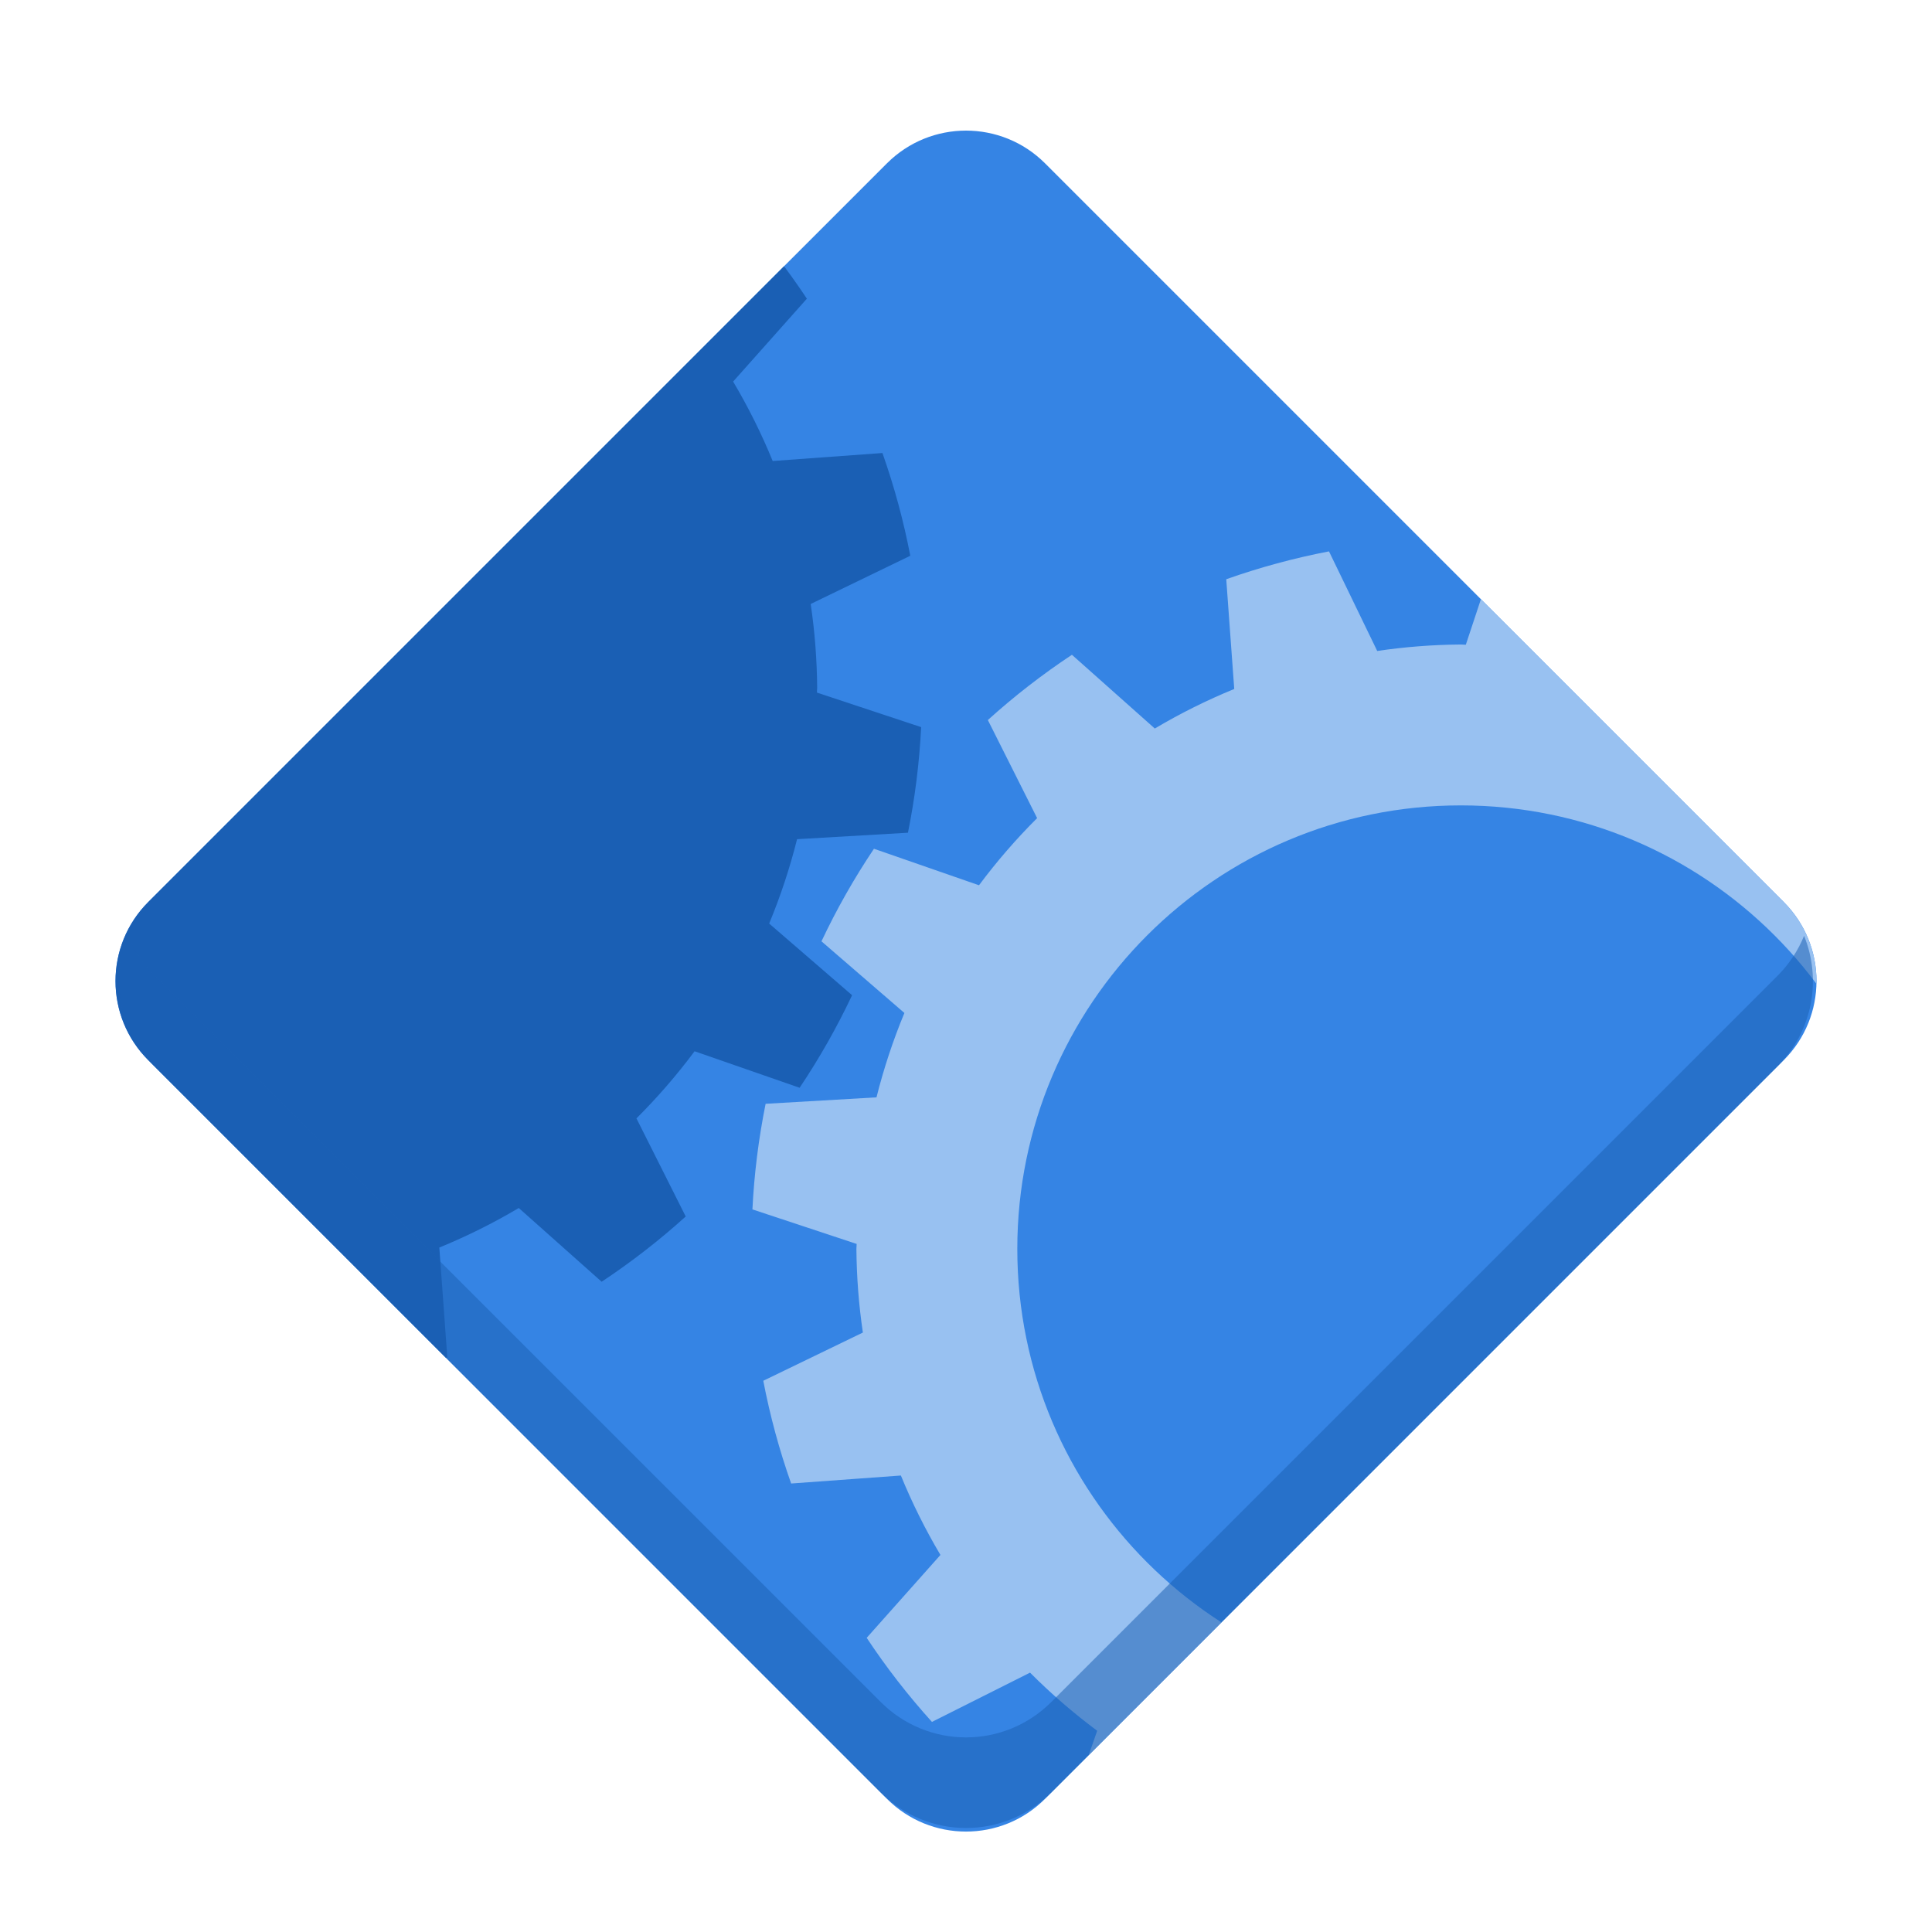
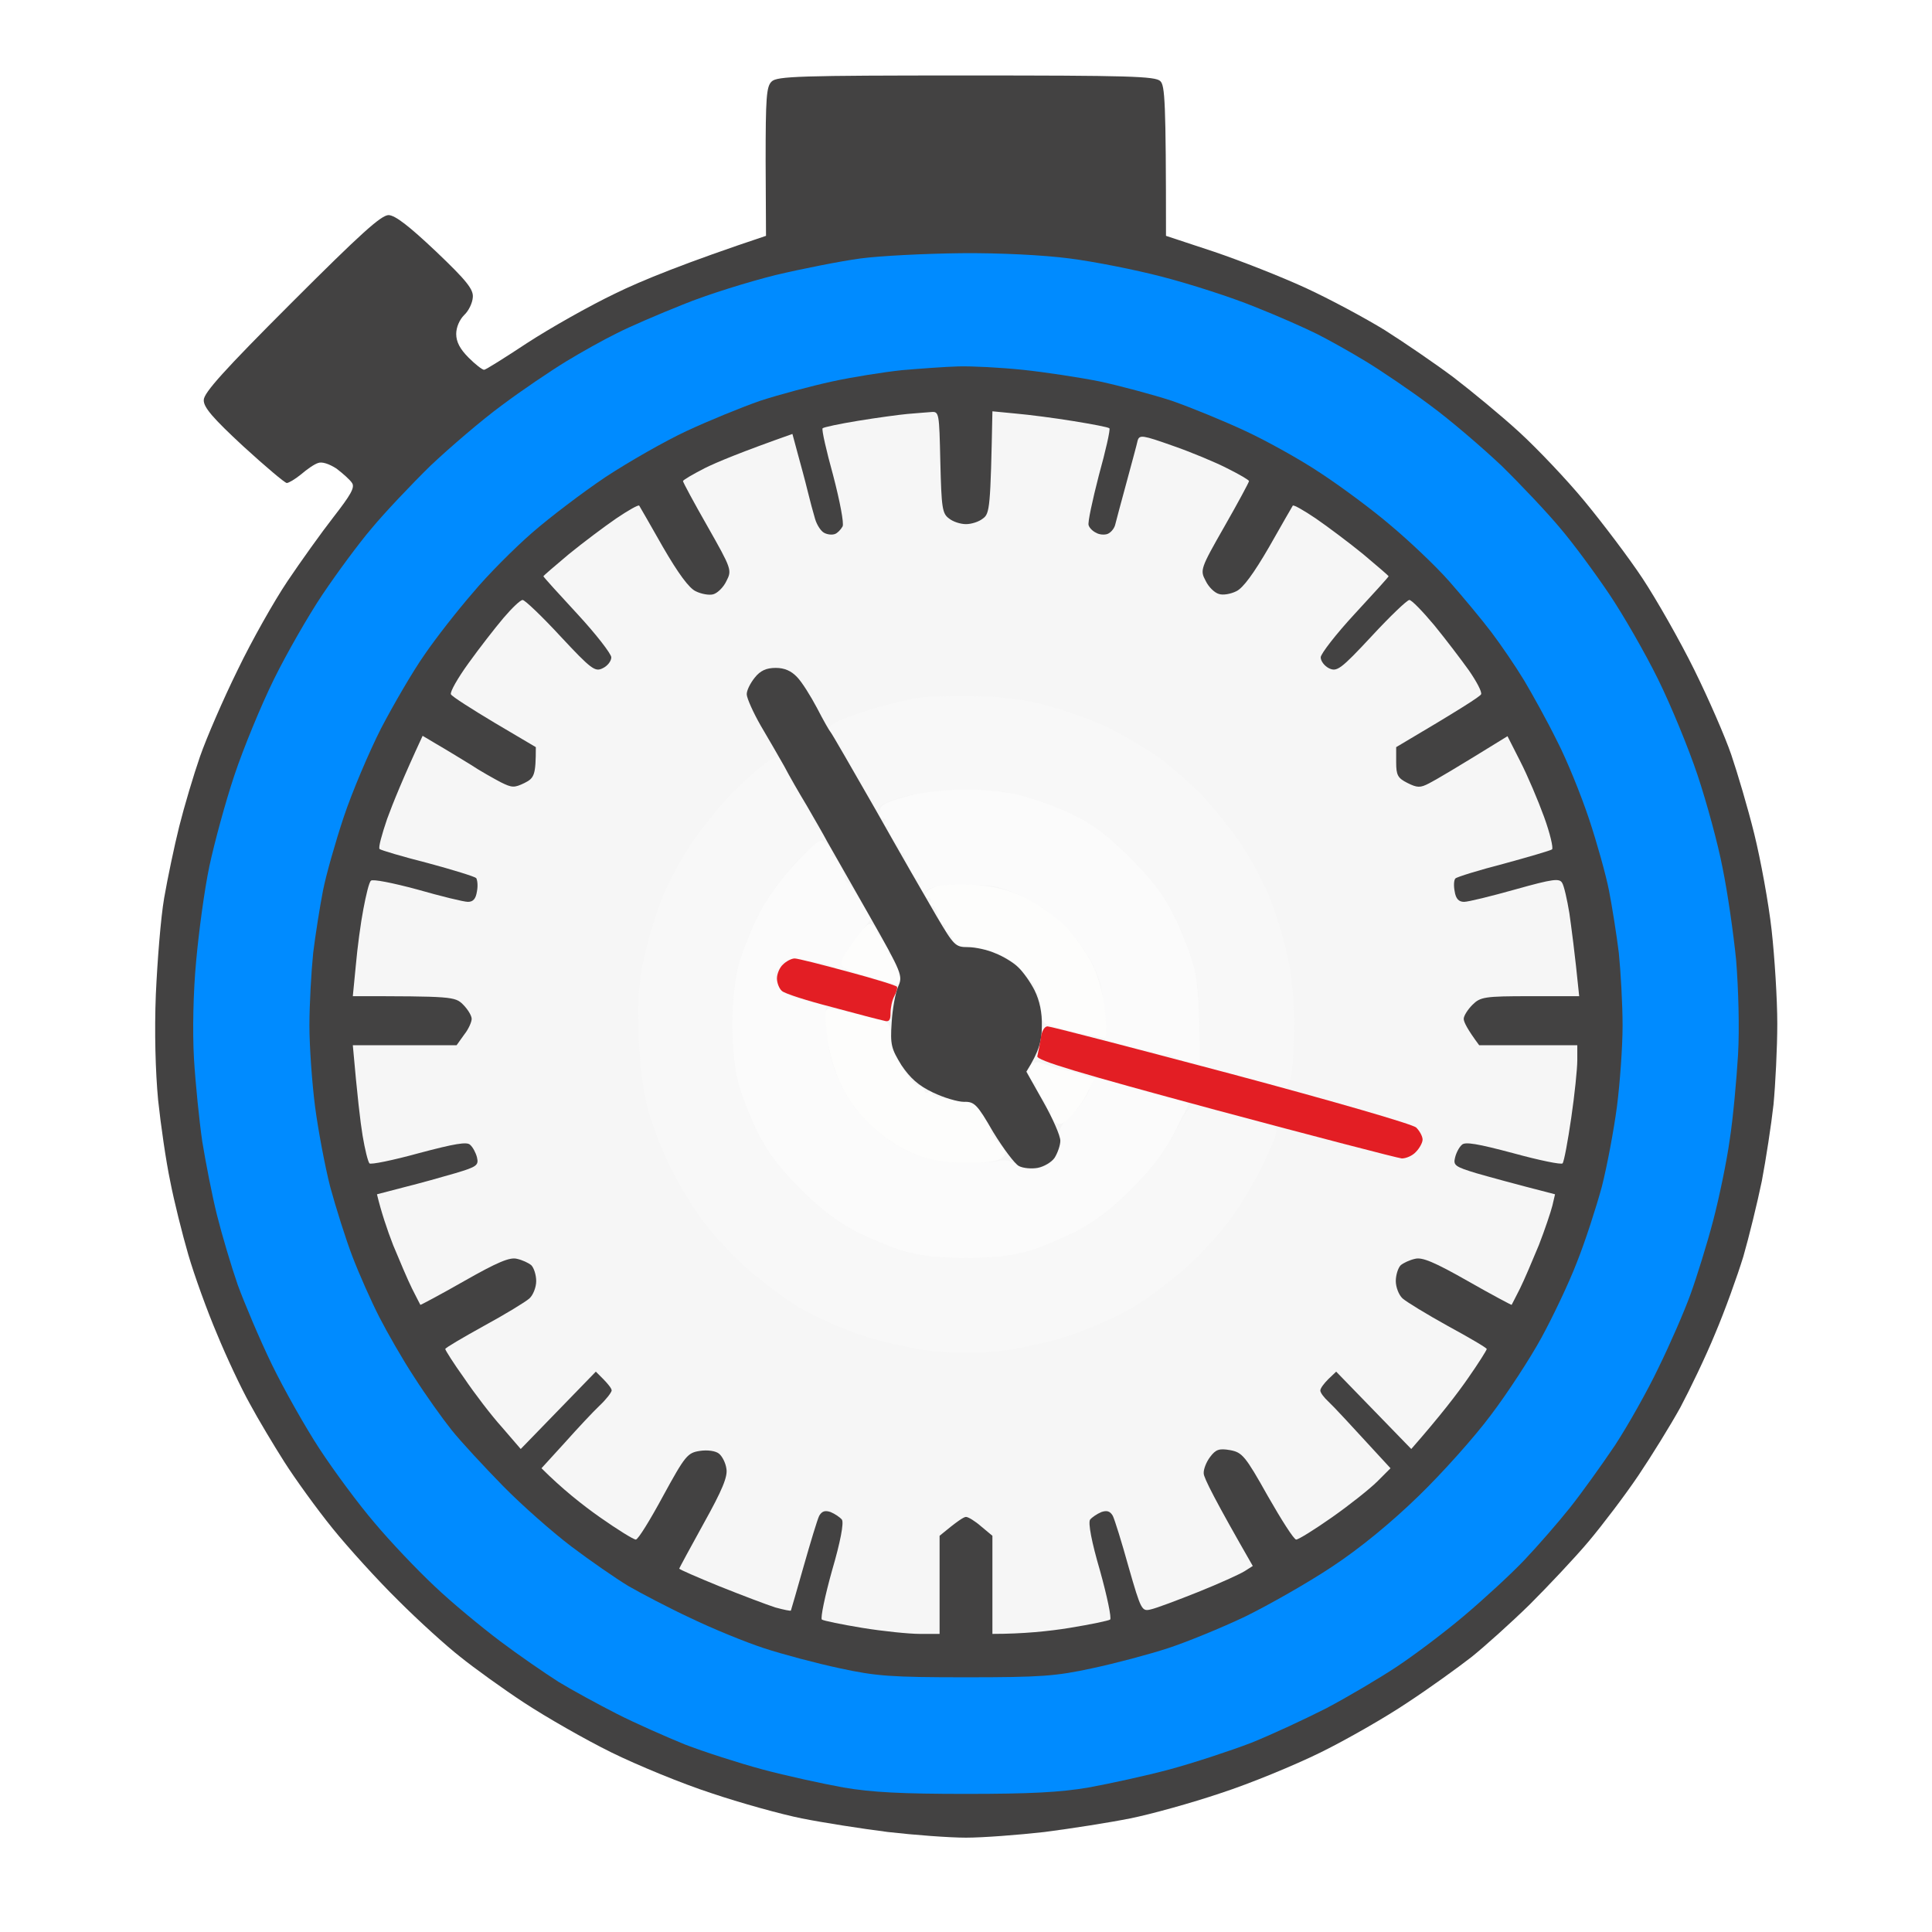
- <svg xmlns="http://www.w3.org/2000/svg" width="33.75mm" height="33.75mm" viewBox="0 0 33.75 33.75" version="1.1" id="svg974">
-   <defs id="defs968">
-     <clipPath clipPathUnits="userSpaceOnUse" id="clipPath18689">
-       <rect clip-path="none" transform="rotate(45)" ry="32" rx="32" y="123.999" x="486.037" height="362.943" width="362.943" id="rect18691" style="display:inline;opacity:1;vector-effect:none;fill:#4a86cf;fill-opacity:1;stroke:none;stroke-width:26.067;stroke-linecap:butt;stroke-linejoin:miter;stroke-miterlimit:4;stroke-dasharray:none;stroke-dashoffset:0;stroke-opacity:1;marker:none;marker-start:none;marker-mid:none;marker-end:none;paint-order:normal;enable-background:new" />
-     </clipPath>
-     <clipPath clipPathUnits="userSpaceOnUse" id="clipPath18689-3">
-       <rect clip-path="none" transform="rotate(45)" ry="32" rx="32" y="123.999" x="486.037" height="362.943" width="362.943" id="rect18691-6" style="display:inline;opacity:1;vector-effect:none;fill:#4a86cf;fill-opacity:1;stroke:none;stroke-width:26.067;stroke-linecap:butt;stroke-linejoin:miter;stroke-miterlimit:4;stroke-dasharray:none;stroke-dashoffset:0;stroke-opacity:1;marker:none;marker-start:none;marker-mid:none;marker-end:none;paint-order:normal;enable-background:new" />
-     </clipPath>
-   </defs>
-   <g id="layer1" transform="translate(-61.81982,-103.944)">
-     <g transform="matrix(0.2636723,0,0,0.2636723,61.81982,-529.397)" style="display:inline;stroke-width:0.25;enable-background:new" id="g1836">
-       <g transform="matrix(0.25,0,0,0.25,0,2295)" id="g18818" style="stroke-width:0.25">
-         <g style="stroke-width:0.27" transform="matrix(0.9260519,0,0,0.9260519,18.93073,50.87633)" id="g18590">
-           <g style="stroke-width:0.27" id="g18681" clip-path="url(#clipPath18689-3)">
-             <rect style="opacity:1;vector-effect:none;fill:#3584e4;fill-opacity:1;stroke:none;stroke-width:8.221;stroke-linecap:butt;stroke-linejoin:miter;stroke-miterlimit:4;stroke-dasharray:none;stroke-dashoffset:0;stroke-opacity:1;marker:none;marker-start:none;marker-mid:none;marker-end:none;paint-order:normal" id="rect18571" width="424" height="424" x="458.337" y="90.642" rx="10.092" ry="10.092" transform="matrix(0.6052817,0.6052817,-0.6052817,0.6052817,33.44063,99.07363)" clip-path="none" />
-             <circle style="opacity:1;vector-effect:none;fill:#f66151;fill-opacity:1;stroke:none;stroke-width:7.037;stroke-linecap:butt;stroke-linejoin:miter;stroke-miterlimit:4;stroke-dasharray:none;stroke-dashoffset:0;stroke-opacity:1;marker:none;marker-start:none;marker-mid:none;marker-end:none;paint-order:normal" id="path18706" cx="0" cy="0" r="0" transform="translate(0,-212)" />
-             <circle style="opacity:1;vector-effect:none;fill:#f66151;fill-opacity:1;stroke:none;stroke-width:7.037;stroke-linecap:butt;stroke-linejoin:miter;stroke-miterlimit:4;stroke-dasharray:none;stroke-dashoffset:0;stroke-opacity:1;marker:none;marker-start:none;marker-mid:none;marker-end:none;paint-order:normal" id="path18708" cx="0" cy="0" r="0" transform="translate(0,-212)" />
-             <path style="display:inline;opacity:1;vector-effect:none;fill:#98c1f1;fill-opacity:1;stroke:none;stroke-width:7.037;stroke-linecap:butt;stroke-linejoin:miter;stroke-miterlimit:4;stroke-dasharray:none;stroke-dashoffset:0;stroke-opacity:1;marker:none;marker-start:none;marker-mid:none;marker-end:none;paint-order:normal;enable-background:new" d="m 408.92,561.918 -9.886,29.829 a 172.971,172.971 0 0 0 -1.427,-0.071 172.971,172.971 0 0 0 -23.929,1.852 l -13.801,-28.501 a 203.293,203.293 0 0 0 -29.401,7.972 l 2.286,31.405 a 172.971,172.971 0 0 0 -22.732,11.319 l -23.718,-21.103 a 203.293,203.293 0 0 0 -24.059,18.674 l 14.099,28.073 a 172.971,172.971 0 0 0 -16.636,19.211 l -30.058,-10.448 a 203.293,203.293 0 0 0 -15.017,26.488 l 23.73,20.507 a 172.971,172.971 0 0 0 -7.985,24.143 l -31.73,1.849 a 203.293,203.293 0 0 0 -3.778,30.217 l 29.829,9.886 a 172.971,172.971 0 0 0 -0.071,1.427 172.971,172.971 0 0 0 1.852,23.929 l -28.501,13.801 a 203.293,203.293 0 0 0 7.972,29.401 l 31.405,-2.286 a 172.971,172.971 0 0 0 11.319,22.732 l -21.103,23.718 a 203.293,203.293 0 0 0 18.674,24.059 l 28.073,-14.099 a 172.971,172.971 0 0 0 19.211,16.636 l -10.448,30.058 a 203.293,203.293 0 0 0 26.488,15.017 l 20.507,-23.73 a 172.971,172.971 0 0 0 24.143,7.985 l 1.849,31.73 a 203.293,203.293 0 0 0 30.217,3.778 l 9.886,-29.829 a 172.971,172.971 0 0 0 1.427,0.071 172.971,172.971 0 0 0 23.929,-1.852 l 13.801,28.501 a 203.293,203.293 0 0 0 29.401,-7.972 l -2.286,-31.405 a 172.971,172.971 0 0 0 22.732,-11.319 l 23.718,21.103 A 203.293,203.293 0 0 0 532.96,916 l -14.099,-28.073 a 172.971,172.971 0 0 0 16.636,-19.211 l 30.058,10.448 a 203.293,203.293 0 0 0 15.017,-26.488 l -23.73,-20.507 a 172.971,172.971 0 0 0 7.985,-24.143 l 31.73,-1.849 a 203.293,203.293 0 0 0 3.778,-30.217 l -29.829,-9.886 a 172.971,172.971 0 0 0 0.071,-1.427 172.971,172.971 0 0 0 -1.852,-23.929 l 28.501,-13.801 a 203.293,203.293 0 0 0 -7.972,-29.401 l -31.405,2.286 a 172.971,172.971 0 0 0 -11.319,-22.732 l 21.103,-23.718 a 203.293,203.293 0 0 0 -18.674,-24.059 l -28.073,14.099 a 172.971,172.971 0 0 0 -19.211,-16.636 l 10.448,-30.058 A 203.293,203.293 0 0 0 485.636,581.681 l -20.507,23.73 a 172.971,172.971 0 0 0 -24.143,-7.985 l -1.849,-31.73 a 203.293,203.293 0 0 0 -30.217,-3.778 z M 397.607,637.722 A 126.926,126.926 0 0 1 524.532,764.647 126.926,126.926 0 0 1 397.607,891.572 126.926,126.926 0 0 1 270.682,764.647 126.926,126.926 0 0 1 397.607,637.722 Z" id="path18717-4" />
-             <path id="path18758" d="m 51.748,401.284 -9.886,29.829 c -0.476,-0.026 -0.951,-0.05 -1.427,-0.071 -8.01,0.062 -16.005,0.681 -23.929,1.852 L 2.706,404.392 c -9.986,1.918 -19.814,4.583 -29.401,7.972 l 2.286,31.405 c -7.844,3.211 -15.442,6.994 -22.732,11.319 l -23.718,-21.103 c -8.475,5.614 -16.518,11.857 -24.059,18.674 l 14.099,28.073 c -6.009,5.987 -11.569,12.408 -16.636,19.211 l -30.058,-10.448 c -5.661,8.442 -10.68,17.296 -15.017,26.488 l 23.73,20.507 c -3.25,7.841 -5.919,15.91 -7.985,24.143 l -31.73,1.849 c -2.013,9.964 -3.276,20.064 -3.778,30.217 l 29.829,9.886 c -0.026,0.476 -0.05,0.951 -0.071,1.427 0.062,8.01 0.681,16.005 1.852,23.929 l -28.501,13.801 c 1.918,9.986 4.583,19.814 7.972,29.401 l 31.405,-2.286 c 3.211,7.844 6.994,15.442 11.319,22.732 l -21.103,23.718 c 5.614,8.475 11.857,16.518 18.674,24.059 l 28.073,-14.099 c 5.987,6.009 12.408,11.569 19.211,16.636 l -10.448,30.058 c 8.442,5.661 17.296,10.68 26.488,15.017 l 20.507,-23.73 c 7.841,3.25 15.91,5.919 24.143,7.985 l 1.849,31.73 c 9.964,2.013 20.064,3.276 30.217,3.778 l 9.886,-29.829 c 0.476,0.026 0.951,0.05 1.427,0.071 8.01,-0.062 16.005,-0.681 23.929,-1.852 l 13.801,28.501 c 9.986,-1.918 19.814,-4.583 29.401,-7.972 l -2.286,-31.405 c 7.844,-3.211 15.442,-6.994 22.732,-11.319 l 23.718,21.103 c 8.475,-5.614 16.518,-11.857 24.059,-18.674 l -14.099,-28.073 c 6.009,-5.987 11.569,-12.408 16.636,-19.211 l 30.058,10.448 c 5.661,-8.442 10.68,-17.296 15.017,-26.488 l -23.73,-20.507 c 3.25,-7.841 5.919,-15.91 7.985,-24.143 l 31.73,-1.849 c 2.013,-9.964 3.276,-20.064 3.778,-30.217 l -29.829,-9.886 c 0.026,-0.476 0.05,-0.951 0.071,-1.427 -0.062,-8.01 -0.681,-16.005 -1.852,-23.929 l 28.501,-13.801 c -1.918,-9.986 -4.583,-19.814 -7.972,-29.401 l -31.405,2.286 c -3.211,-7.844 -6.994,-15.442 -11.319,-22.732 l 21.103,-23.718 c -5.614,-8.475 -11.857,-16.518 -18.674,-24.059 l -28.073,14.099 c -5.987,-6.009 -12.408,-11.569 -19.211,-16.636 l 10.448,-30.058 c -8.442,-5.661 -17.296,-10.68 -26.488,-15.017 l -20.507,23.73 c -7.841,-3.25 -15.91,-5.919 -24.143,-7.985 l -1.849,-31.73 c -9.964,-2.013 -20.064,-3.276 -30.217,-3.778 z" style="display:inline;opacity:1;vector-effect:none;fill:#1a5fb4;fill-opacity:1;stroke:none;stroke-width:7.037;stroke-linecap:butt;stroke-linejoin:miter;stroke-miterlimit:4;stroke-dasharray:none;stroke-dashoffset:0;stroke-opacity:1;marker:none;marker-start:none;marker-mid:none;marker-end:none;paint-order:normal;enable-background:new" />
-           </g>
-         </g>
-         <path style="display:inline;opacity:0.534;vector-effect:none;fill:#1a5fb4;fill-opacity:1;stroke:none;stroke-width:1.629;stroke-linecap:butt;stroke-linejoin:miter;stroke-miterlimit:4;stroke-dasharray:none;stroke-dashoffset:0;stroke-opacity:1;marker:none;marker-start:none;marker-mid:none;marker-end:none;paint-order:normal;enable-background:new" clip-path="none" d="m 8.477,2676 c -1.171,2.887 -0.583,6.308 1.766,8.656 l 48.102,48.102 c 3.134,3.134 8.179,3.134 11.312,0 l 48.102,-48.102 c 2.348,-2.348 2.937,-5.77 1.766,-8.656 -0.392,0.966 -0.98,1.871 -1.766,2.656 l -48.102,48.102 c -3.134,3.134 -8.179,3.134 -11.312,0 L 10.242,2678.656 C 9.457,2677.871 8.868,2676.965 8.477,2676 Z" transform="matrix(4,0,0,4,0,-10028)" id="rect18571-6" />
-       </g>
-       <rect y="2402" x="-1.5000001e-06" height="128" width="128" id="rect9125-7-2" style="display:inline;opacity:1;vector-effect:none;fill:none;fill-opacity:1;stroke:none;stroke-width:1.25;stroke-linecap:butt;stroke-linejoin:miter;stroke-miterlimit:4;stroke-dasharray:none;stroke-dashoffset:0;stroke-opacity:1;marker:none;marker-start:none;marker-mid:none;marker-end:none;paint-order:normal;enable-background:new" />
-     </g>
+ <svg xmlns="http://www.w3.org/2000/svg" version="1.2" viewBox="0 0 512 512" width="512" height="512">
+   <style>
+ 		.s0 { fill: #434242 } 
+ 		.s1 { fill: #008bff } 
+ 		.s2 { fill: #f6f6f6 } 
+ 		.s3 { fill: #fbfbfb } 
+ 		.s4 { fill: #f8f8f8 } 
+ 		.s5 { fill: #fdfdfc } 
+ 		.s6 { fill: #e31e24 } 
+ 	</style>
+   <g id="Background">
+     <path id="Path 0" class="s0" d="m204.5 21.6c-1.4 1.3-1.6 4.2-1.6 21.2l0.1 19.7c-21.3 7.1-33.1 11.9-40 15.3-6.9 3.3-17.3 9.2-23.3 13.1-5.9 3.9-11 7.1-11.4 7.1-0.5 0-2.3-1.4-4.1-3.2-2.3-2.3-3.3-4.2-3.3-6.3 0-1.8 0.9-3.8 2.1-5 1.2-1.1 2.2-3.2 2.3-4.7 0.2-2.1-1.6-4.4-9.8-12.2-7.1-6.7-10.7-9.5-12.5-9.6-2 0-7.5 5-25.8 23.3-17.7 17.7-23.2 23.8-23.2 25.7-0.1 1.9 2.4 4.8 10.5 12.3 5.8 5.3 11 9.7 11.5 9.7 0.5 0 2.2-1 3.8-2.3 1.5-1.3 3.5-2.7 4.5-3 1-0.4 2.9 0.2 4.9 1.5 1.7 1.3 3.6 3 4.1 3.8 0.8 1.2-0.4 3.2-4.9 9-3.2 4.1-8.7 11.8-12.2 17-3.5 5.2-9.5 15.8-13.2 23.5-3.8 7.7-8.3 18.1-10 23-1.7 4.9-4.2 13.3-5.5 18.5-1.3 5.2-3.1 13.8-4 19-0.9 5.2-1.8 16.7-2.2 25.5-0.4 10-0.1 20.5 0.6 28 0.7 6.6 2.1 16.3 3.2 21.5 1 5.2 3.2 14 4.8 19.5 1.6 5.5 5 14.9 7.6 21 2.5 6.1 6.4 14.4 8.7 18.5 2.2 4.1 6.4 11.1 9.2 15.5 2.8 4.4 8.5 12.3 12.7 17.5 4.2 5.2 12.1 13.9 17.5 19.2 5.4 5.4 12.8 12.1 16.4 14.9 3.6 2.9 11.2 8.4 17 12.2 5.8 3.8 16.1 9.7 23 13.1 6.9 3.4 18.8 8.3 26.5 10.8 7.7 2.6 18.5 5.6 24 6.7 5.5 1.1 15.7 2.7 22.8 3.6 7 0.8 16.3 1.5 20.7 1.5 4.4 0 13.7-0.7 20.8-1.5 7-0.9 17.2-2.5 22.7-3.6 5.5-1.1 16.3-4.1 24-6.7 7.7-2.5 19.6-7.4 26.5-10.8 6.9-3.4 17.2-9.3 23-13.2 5.8-3.8 13.4-9.3 17-12.1 3.6-2.9 10.5-9.1 15.4-13.9 4.8-4.8 11.9-12.3 15.6-16.7 3.7-4.4 9.7-12.3 13.2-17.5 3.5-5.2 8.5-13.3 11.1-18 2.5-4.7 6.7-13.4 9.2-19.5 2.6-6.1 5.9-15.3 7.5-20.5 1.5-5.2 3.7-14.2 4.9-20 1.1-5.8 2.5-14.9 3.1-20.3 0.5-5.3 1-15 1-21.4 0-6.5-0.7-17.6-1.5-24.8-0.8-7.2-2.9-18.6-4.6-25.5-1.7-6.9-4.5-16.3-6.1-21-1.6-4.7-6-14.8-9.8-22.5-3.8-7.7-10-18.6-13.7-24.2-3.7-5.6-10.7-14.8-15.4-20.5-4.7-5.7-12.5-13.9-17.3-18.3-4.8-4.4-12.7-10.9-17.4-14.5-4.8-3.6-13-9.2-18.2-12.5-5.2-3.2-14.7-8.3-21-11.2-6.3-2.9-17.2-7.2-24.3-9.6l-12.7-4.2c0-36-0.3-39.8-1.5-41-1.3-1.3-8.4-1.5-51.4-1.5-44.1 0-50.2 0.2-51.6 1.6z" />
+     <path id="Path 1" class="s1" d="m228 68.5c-5.2 0.7-15.3 2.7-22.5 4.4-7.2 1.8-18.2 5.2-24.5 7.8-6.3 2.5-14.2 5.9-17.5 7.6-3.3 1.6-9.4 5-13.5 7.5-4.1 2.5-11.8 7.7-17 11.6-5.2 3.8-13.7 11.1-18.9 16-5.1 5-12.2 12.5-15.6 16.6-3.5 4.1-9.3 12-13 17.5-3.7 5.5-9.5 15.6-12.9 22.5-3.4 6.9-8.1 18.3-10.5 25.5-2.4 7.2-5.3 17.9-6.6 24-1.3 6.1-2.8 17.3-3.5 25-0.8 8.4-1 18.8-0.6 26 0.4 6.6 1.4 16.5 2.2 22 0.9 5.5 2.6 14.3 3.9 19.5 1.3 5.2 3.8 13.6 5.5 18.5 1.8 4.9 5.8 14.4 9 21 3.2 6.6 8.9 16.7 12.7 22.5 3.8 5.8 10.3 14.6 14.5 19.5 4.1 4.9 11.3 12.5 15.9 16.8 4.6 4.4 12.5 10.9 17.4 14.6 4.9 3.7 11.9 8.5 15.5 10.8 3.6 2.2 10.6 6 15.5 8.5 4.9 2.5 13.1 6.1 18 8.1 4.9 1.9 14.2 4.9 20.5 6.6 6.3 1.7 16 3.8 21.5 4.8 7.5 1.3 15.7 1.7 32.5 1.7 16.8 0 25-0.4 32.5-1.7 5.5-1 15.2-3.1 21.5-4.8 6.3-1.7 16-4.9 21.5-7 5.5-2.2 14.5-6.4 20-9.2 5.5-2.9 13.8-7.8 18.5-10.9 4.7-3.1 12.8-9.2 18-13.6 5.2-4.4 12.4-11 16-14.8 3.6-3.8 9-10 12.1-13.9 3.1-3.9 8.4-11.3 11.9-16.5 3.4-5.2 8.6-14.4 11.5-20.5 3-6.1 6.8-14.8 8.5-19.5 1.7-4.7 4.4-13.4 6-19.5 1.6-6.1 3.6-15.7 4.4-21.5 0.9-5.8 1.8-15.9 2.2-22.5 0.4-7 0.1-17.4-0.5-25-0.7-7.1-2.3-18.2-3.6-24.5-1.2-6.3-4.2-17.3-6.6-24.5-2.4-7.2-7.1-18.6-10.5-25.5-3.4-6.9-9.2-17-12.9-22.5-3.7-5.5-9.5-13.4-13-17.5-3.4-4.1-10.5-11.6-15.6-16.6-5.2-4.9-13.7-12.2-18.9-16-5.2-3.9-12.9-9.1-17-11.6-4.1-2.5-10-5.8-13-7.3-3-1.5-10.4-4.8-16.5-7.2-6.1-2.5-17-6-24.3-7.9-7.2-1.9-18.4-4.1-24.7-4.9-6.8-0.9-18.6-1.5-28.8-1.4-9.4 0.1-21.5 0.7-26.7 1.4z" />
+     <path id="Path 2" class="s0" d="m239 98.1c-4.7 0.5-13 1.8-18.5 3-5.5 1.2-14.1 3.5-19 5.1-4.9 1.7-13.7 5.3-19.5 8-5.8 2.7-15.4 8.2-21.5 12.2-6.1 4.1-14.8 10.7-19.5 14.8-4.7 4.1-11.8 11.2-15.7 15.9-4 4.6-9.8 12-12.8 16.4-3.1 4.4-8.2 13.2-11.5 19.5-3.2 6.3-7.7 16.9-9.9 23.5-2.2 6.6-4.7 15.4-5.5 19.5-0.8 4.1-2 11.6-2.6 16.5-0.5 4.9-1 13.6-1 19.3 0 5.6 0.7 15.3 1.5 21.5 0.8 6.1 2.6 15.7 4 21.2 1.5 5.5 4.1 13.8 5.9 18.5 1.8 4.7 5 11.9 7.1 16 2.1 4.1 6.2 11.3 9.3 16 3 4.7 7.5 11 9.9 14 2.4 3 8.6 9.7 13.6 14.8 5.1 5.2 13.3 12.4 18.2 16.1 4.9 3.7 11.7 8.4 15 10.4 3.3 1.9 10.7 5.8 16.5 8.5 5.8 2.8 14.6 6.4 19.5 8 4.9 1.6 13.9 4 20 5.3 9.7 2.1 13.6 2.4 33.5 2.4 19.9 0 23.8-0.3 33.5-2.4 6.1-1.3 15.1-3.7 20-5.3 4.9-1.6 14.2-5.4 20.5-8.4 6.3-3.1 16.7-9 23-13.2 7.3-4.8 15.7-11.7 22.9-18.7 6.2-6 14.9-15.7 19.2-21.5 4.4-5.8 10.4-15 13.4-20.5 3-5.5 7.3-14.5 9.4-20 2.2-5.5 5.1-14.5 6.6-20 1.4-5.5 3.2-15.1 4-21.2 0.8-6.2 1.5-15.9 1.5-21.5 0-5.7-0.5-14.4-1-19.3-0.6-4.9-1.8-12.4-2.6-16.5-0.8-4.1-3.2-12.7-5.3-19-2.1-6.3-5.9-15.7-8.5-20.7-2.5-5.1-6.5-12.3-8.7-16-2.3-3.8-6.2-9.5-8.7-12.8-2.5-3.3-7.5-9.3-11.1-13.4-3.6-4.1-10.7-10.8-15.6-14.9-4.9-4.2-13.3-10.4-18.5-13.8-5.2-3.5-14.2-8.5-20-11.2-5.8-2.7-14.6-6.3-19.5-8-4.9-1.6-13.5-3.9-19-5.1-5.5-1.1-14.7-2.5-20.5-3.1-5.8-0.6-13.4-1-17-0.9-3.6 0.1-10.3 0.6-15 1z" />
+     <path id="Path 3" class="s2" d="m240.5 109.7c-2.2 0.2-8.1 1-13 1.8-4.9 0.8-9.2 1.7-9.5 2-0.3 0.3 1 6 2.8 12.5 1.8 6.9 2.9 12.7 2.5 13.5-0.5 0.9-1.4 1.8-2 2-0.7 0.3-2 0.2-2.9-0.3-0.8-0.4-1.9-2-2.4-3.7-0.5-1.7-1.4-5-2-7.5-0.6-2.5-1.8-6.9-2.6-9.8l-1.4-5.2c-13.6 4.8-20.1 7.5-23.3 9.1-3.1 1.6-5.7 3.1-5.7 3.4 0 0.3 2.9 5.7 6.5 12 6.4 11.3 6.5 11.6 5 14.5-0.8 1.7-2.4 3.2-3.5 3.5-1.1 0.3-3.2-0.1-4.6-0.8-1.8-0.8-4.7-4.8-8.7-11.7-3.3-5.8-6.1-10.7-6.3-11-0.2-0.3-3 1.3-6.1 3.4-3.2 2.2-8.8 6.4-12.6 9.5-3.7 3.1-6.7 5.7-6.7 5.8 0 0.2 4.1 4.7 9 10 5 5.4 9 10.6 9 11.5 0 1-1 2.3-2.3 2.9-2 1-3 0.3-11.2-8.5-4.9-5.3-9.4-9.6-10-9.6-0.6 0-2.8 2.1-5.1 4.8-2.2 2.6-6.4 8-9.2 11.9-2.9 4-5 7.7-4.7 8.3 0.3 0.6 5.5 3.9 11.5 7.5l11 6.5c0 7.4-0.4 8.2-3 9.5-2.7 1.3-3.3 1.3-6.3-0.2-1.7-0.9-5.5-3-8.2-4.8-2.8-1.7-6.7-4.1-8.8-5.3l-3.7-2.2c-5.2 11.2-7.9 17.9-9.4 22-1.4 4.1-2.4 7.7-2 8 0.3 0.3 6 2 12.7 3.7 6.7 1.8 12.5 3.6 12.9 4 0.3 0.5 0.5 2 0.2 3.5-0.3 2-1 2.8-2.4 2.8-1.1 0-7.2-1.5-13.5-3.3-6.3-1.7-11.8-2.8-12.2-2.3-0.5 0.4-1.3 3.8-2 7.5-0.7 3.6-1.6 10.3-2 14.9l-0.8 8.2c26.2 0 27.1 0.1 29.2 2.2 1.3 1.3 2.3 3 2.3 3.8 0 0.8-0.8 2.7-2 4.2l-2 2.8h-27.5c1.2 13.6 2 20.4 2.6 24 0.6 3.6 1.4 6.8 1.8 7.3 0.3 0.4 6.2-0.8 13.1-2.7 9.4-2.5 12.8-3.1 13.6-2.2 0.7 0.6 1.5 2.1 1.8 3.3 0.5 2.1 0 2.5-5.7 4.2-3.4 1-9.5 2.7-13.5 3.7l-7.3 1.9c1.1 4.6 2.7 9.4 4.3 13.5 1.7 4.1 3.9 9.3 5 11.5 1.1 2.2 2.1 4.1 2.2 4.3 0 0.1 5.3-2.7 11.6-6.3 8.8-5 12.1-6.4 14-5.9 1.4 0.3 3.1 1.1 3.8 1.7 0.7 0.7 1.3 2.6 1.3 4.2 0 1.6-0.8 3.7-1.8 4.6-1 0.9-6.4 4.2-12.1 7.3-5.6 3.1-10.2 5.8-10.2 6.1 0 0.3 2.2 3.8 5 7.7 2.7 4 7.2 9.9 10 13l5 5.8 19.9-20.5c3.2 3.1 4.2 4.4 4.2 5-0.1 0.6-1.5 2.4-3.2 4-1.7 1.6-5.9 6.1-9.2 9.8l-6.2 6.8c5.4 5.4 10.8 9.7 15.5 13 4.7 3.3 8.9 5.9 9.5 5.9 0.6 0 3.8-5.2 7.2-11.5 5.9-10.8 6.5-11.5 9.8-12 2-0.3 4.1 0 5 0.7 0.9 0.7 1.8 2.5 2 4 0.4 2.1-1.1 5.7-6 14.5-3.6 6.5-6.5 11.9-6.5 12 0 0.2 4.8 2.3 10.7 4.7 6 2.4 12.6 4.9 14.8 5.6 2.2 0.6 4.1 1 4.1 0.8 0.1-0.2 1.6-5.5 3.4-11.8 1.8-6.3 3.6-12.3 4.1-13.3 0.7-1.2 1.5-1.5 3-1 1.2 0.5 2.5 1.4 3 2 0.6 0.8-0.4 6-2.6 13.5-1.9 6.8-3.1 12.6-2.7 13 0.4 0.3 5.2 1.3 10.7 2.2 5.5 0.9 12.4 1.6 15.3 1.6h5.2v-26c4.7-3.9 6.4-5 7-5 0.6 0 2.4 1.1 4 2.5l3 2.5v26c8.1 0 15-0.7 20.5-1.6 5.5-0.9 10.3-1.9 10.7-2.2 0.4-0.4-0.8-6.2-2.7-13-2.2-7.5-3.2-12.7-2.6-13.5 0.5-0.6 1.8-1.5 3-2 1.5-0.5 2.3-0.2 3 1 0.5 1 2.4 7.1 4.2 13.6 3.3 11.5 3.5 11.8 5.9 11.2 1.4-0.3 7-2.4 12.5-4.6 5.5-2.2 11-4.7 12.3-5.5l2.2-1.4c-10-17.4-13-23.4-13-24.5-0.1-1.1 0.7-3.1 1.7-4.4 1.5-2 2.4-2.3 5.3-1.8 3.2 0.6 4 1.5 10 12.2 3.6 6.3 6.9 11.5 7.5 11.5 0.6 0 4.8-2.6 9.5-5.9 4.7-3.3 10.1-7.6 12-9.5l3.5-3.5c-11.1-12.1-15.2-16.5-16.4-17.6-1.2-1.1-2.2-2.4-2.2-3 0-0.6 1-1.9 2.1-3l2.1-2 19.9 20.5c7.8-8.9 12.3-14.8 15-18.7 2.8-4 5-7.5 5-7.8 0-0.3-4.6-3-10.3-6.1-5.6-3.1-11-6.4-12-7.3-1-0.9-1.8-3-1.8-4.6 0-1.6 0.6-3.5 1.3-4.2 0.7-0.6 2.4-1.4 3.8-1.7 1.9-0.5 5.2 0.9 14 5.9 6.3 3.6 11.6 6.4 11.6 6.3 0.1-0.2 1.1-2.1 2.2-4.3 1.1-2.2 3.3-7.4 5-11.5 1.6-4.1 3.2-8.9 3.6-10.5l0.7-3c-11.3-2.9-17.4-4.6-20.9-5.6-5.6-1.7-6.1-2.1-5.6-4.1 0.3-1.3 1.1-2.8 1.8-3.4 0.8-0.9 4.2-0.3 13.6 2.2 6.9 1.9 12.8 3.1 13.1 2.7 0.4-0.5 1.4-5.9 2.3-12.1 0.9-6.1 1.6-13 1.6-15.2v-4h-26c-3.2-4.3-4.1-6.2-4.1-7 0-0.8 1.1-2.5 2.3-3.7 2.1-2.1 3.2-2.3 15.3-2.3h13c-1.2-12-2.1-18.4-2.6-22-0.6-3.6-1.4-7.2-1.9-8-0.7-1.3-2.4-1.1-12.4 1.7-6.4 1.8-12.5 3.3-13.6 3.3-1.4 0-2.2-0.8-2.5-2.8-0.3-1.5-0.2-3 0.2-3.4 0.4-0.4 6.2-2.2 12.8-3.9 6.6-1.8 12.4-3.5 12.8-3.8 0.4-0.3-0.5-4.2-2.1-8.6-1.6-4.4-4.4-11-6.3-14.7l-3.4-6.7c-13.9 8.6-19.2 11.7-20.8 12.5-2.3 1.2-3.1 1.2-5.7-0.1-2.6-1.3-3-2.1-3-5.5v-4c17.1-10.1 22.2-13.4 22.5-14 0.3-0.6-1.2-3.4-3.2-6.3-2-2.8-6.1-8.2-9.2-12-3.1-3.7-6-6.7-6.6-6.7-0.6 0-5.1 4.3-10 9.6-8.2 8.8-9.2 9.5-11.3 8.5-1.2-0.6-2.2-1.9-2.2-2.9 0-0.9 4-6.1 9-11.5 4.9-5.3 9-9.8 9-10 0-0.1-3-2.7-6.7-5.8-3.8-3.1-9.4-7.3-12.6-9.5-3.1-2.1-5.9-3.7-6.1-3.4-0.2 0.3-3 5.2-6.3 11-4 6.9-6.9 10.9-8.7 11.7-1.4 0.7-3.5 1.1-4.6 0.7-1.1-0.3-2.7-1.8-3.5-3.5-1.5-2.8-1.4-3.2 5-14.4 3.6-6.3 6.5-11.7 6.5-12 0-0.3-2.6-1.8-5.8-3.4-3.1-1.6-9.6-4.3-14.5-6-7.9-2.8-8.7-2.9-9.2-1.4-0.2 1-1.6 6.1-3 11.3-1.4 5.2-2.8 10.3-3 11.2-0.3 1-1.2 2-2 2.3-0.8 0.3-2.2 0.2-3-0.3-0.9-0.4-1.8-1.3-2-2-0.3-0.6 1-6.6 2.7-13.2 1.8-6.5 3.1-12.2 2.8-12.5-0.3-0.3-4.6-1.1-9.5-1.9-4.9-0.8-11.8-1.7-15.3-2l-6.2-0.6c-0.5 25.6-0.7 27.1-2.5 28.4-1.1 0.9-3.1 1.5-4.5 1.5-1.4 0-3.4-0.6-4.5-1.5-1.8-1.3-2-2.8-2.3-14.9-0.3-13.2-0.3-13.5-2.5-13.3-1.2 0.1-4 0.3-6.2 0.5z" />
+     <path id="Path 4" class="s3" d="m246 209.7c-1.4 0.2-4.8 1.1-7.6 1.9-3.9 1.1-5.2 2-5.3 3.4 0 1.1 0.3 2 0.9 2 0.6 0 0.8 0.5 0.5 1-0.3 0.6-0.1 1 0.5 1 0.6 0 0.8 0.3 0.5 0.8-0.2 0.4 0.4 1.7 1.5 3 1.1 1.2 1.7 2.4 1.3 2.7-0.3 0.3-0.1 0.5 0.5 0.5 0.7 0 1.1 0.3 1 0.8-0.1 0.4 0.5 2 1.3 3.5 0.8 1.5 1.7 2.7 2.1 2.7 0.5 0 0.7 0.3 0.7 0.8-0.1 0.4-0.1 1.4-0.1 2.2 0.1 1.3 0.3 1.3 1.8 0 1.2-1.1 4.1-1.5 10.3-1.5 7.6 0 9.4 0.4 15.3 3.3 4 1.9 8.7 5.2 11.4 8 2.5 2.6 5.7 7.2 7.2 10.2 2 4.3 2.6 7.1 2.6 12.7 0.1 3.9 0.3 7.1 0.6 7 0.3 0 2.5 0.5 5 1.3 2.5 0.7 5.2 1.4 6 1.4 0.8 0.1 2.1 0.5 2.7 0.9 0.7 0.4 1.6 0.5 2 0.2 0.5-0.3 1.2-0.1 1.8 0.4 0.6 0.5 2.5 1.1 4.2 1.5l3.3 0.6c0-15.2-0.7-22.2-1.5-25.5-0.8-3.3-3.2-9.4-5.2-13.5-2.7-5.6-5.6-9.5-11.7-15.6-6.1-6.1-9.9-9-15.6-11.7-4.1-2-10.6-4.3-14.5-5.2-3.9-0.8-10.1-1.4-14-1.3-3.8 0-8.1 0.3-9.5 0.5zm-35.1 19c-4.1 4.4-7.8 9.5-10.2 14.3-2 4.1-4.4 10.2-5.2 13.5-0.8 3.3-1.5 10.1-1.5 15 0 4.9 0.7 11.7 1.5 15 0.8 3.3 3.2 9.4 5.2 13.5 2.7 5.4 5.9 9.6 11.3 15 4.9 5 9.9 8.8 14.5 11.2 3.8 2 9.7 4.4 13 5.4 4.1 1.2 9.3 1.8 16.5 1.8 7.2 0 12.4-0.6 16.5-1.8 3.3-1 9.1-3.4 13-5.4 4.6-2.4 9.6-6.2 14.5-11.2 5.2-5.2 8.7-9.8 11.3-15l3.8-7.5c-3.6-1.3-5.5-1.8-6.6-1.9-1.1-0.2-2.7-0.6-3.5-0.9-0.8-0.3-4.9-1.5-9-2.7-4.1-1.1-7.2-1.7-6.8-1.3 0.4 0.5-0.1 2.4-1.1 4.3-1 1.9-3.1 4.6-4.7 6-2 1.8-2.8 3.2-2.6 5 0.2 1.4-0.3 3.7-1 5.2-0.9 2-2.3 2.9-4.8 3.3-2.3 0.4-4.3 0-5.8-1-1.3-0.9-3.1-1.2-4.5-0.9-1.2 0.4-5.3 0.6-9.2 0.6-4.8 0-8.9-0.8-13-2.3-3.9-1.5-8-4.2-11.5-7.5-3.7-3.4-6.4-7.2-8.4-11.5-2.1-4.5-3.1-8.5-3.4-13.4l-0.4-7c-8-1.9-10.8-3-11.4-3.7-0.6-0.7-1.4-2.3-1.8-3.5-0.3-1.3-0.2-2.3 0.4-2.3 0.6 0 0.9-0.6 0.7-1.2-0.1-0.9 1.1-1.3 3.8-1.2 2.2 0.1 5.2 0.3 6.7 0.5 1.4 0.2 3 0.8 3.5 1.2 0.4 0.4 1.5 0.7 2.3 0.7 1.2 0 1.2-0.2 0.2-0.8-0.9-0.5-0.1-2.3 3.2-6.7l4.4-6c-4-7-5.6-9.2-6.1-9.5-0.5-0.3-0.8-0.8-0.8-1.2 0.1-0.5-0.5-1.9-1.2-3.3-0.6-1.4-1.5-2.5-2-2.5-0.4 0-0.5-0.3-0.2-0.7 0.2-0.5-0.4-1.6-1.4-2.6-1.7-1.7-2-1.5-8.2 5z" />
+     <path id="Path 5" class="s4" d="m243.5 184.9c-2.8 0.4-8.4 1.8-12.5 3-4.1 1.3-8.5 2.9-9.8 3.7-1.8 1.1-2 1.7-0.9 2.9 0.6 0.8 1.7 2 2.3 2.7 0.5 0.7 1.1 1.6 1.2 2 0.1 0.5 0.8 1.9 1.5 3.3 0.6 1.4 1.5 2.5 2 2.5 0.4 0 0.6 0.3 0.5 0.7-0.1 0.5 0.5 2.1 1.3 3.6 0.8 1.5 1.7 2.7 2.2 2.7 0.4 0 0.5 0.4 0.2 1-0.3 0.6-0.1 1.2 0.5 1.5 0.6 0.3 1 0.1 1-0.5 0-0.6 2.4-1.7 5.3-2.6 2.8-0.8 9.3-1.8 14.2-2.1 6.3-0.3 11.2 0 16.5 1.1 4.1 0.9 10.9 3.3 15 5.3 5.7 2.7 9.5 5.6 15.6 11.7 6.1 6.1 9 10 11.7 15.6 2 4.1 4.4 10.2 5.2 13.5 0.9 3.4 1.5 10.3 1.5 16v10c12 3.1 15.9 4 16.5 4.1 0.6 0 1.8 0.4 2.8 0.7 0.9 0.4 2.3 0.9 3 1.1 0.8 0.2 1.5-1.2 2-4.3 0.4-2.5 0.7-8.5 0.7-13.4 0-4.8-0.7-12.2-1.6-16.5-0.9-4.2-2.9-11.1-4.5-15.2-1.5-4.1-5.1-10.9-7.8-15-2.7-4.1-7.8-10.4-11.2-13.9-3.5-3.5-8.9-8.1-11.9-10.1-3-2.1-8.3-5.1-11.7-6.9-3.5-1.7-10.2-4.2-15-5.6-6.3-1.9-11.9-2.7-19.8-3-6.1-0.2-13.2 0-16 0.4zm-40.1 17c-1.6 1-5.8 4.7-9.3 8.2-3.4 3.5-8.5 9.8-11.2 13.9-2.7 4.1-6.3 10.9-7.8 15-1.6 4.1-3.7 11.3-4.7 16-1.3 6.5-1.5 11.4-1.1 20.5 0.3 7.7 1.3 14.6 2.6 19.2 1.2 4 3.7 10.6 5.7 14.5 2 4 5.5 10 7.9 13.3 2.3 3.3 7.5 9.1 11.6 12.9 4.1 3.7 10.8 8.8 14.9 11.2 4.1 2.4 11.6 5.7 16.5 7.3 4.9 1.7 13.2 3.5 18.3 4.1 6.4 0.7 12 0.7 18.5 0 5-0.6 13.3-2.4 18.2-4.1 4.9-1.6 12.4-4.9 16.5-7.3 4.1-2.4 10.8-7.5 14.9-11.2 4.1-3.8 9.3-9.6 11.6-12.9 2.4-3.3 5.8-9.1 7.8-13 1.9-3.9 3.6-7.9 3.8-9 0.2-1.1 0-2-0.6-2.1-0.6 0-1.7-0.3-2.5-0.7-0.8-0.3-3.5-1.1-6-1.8-2.5-0.7-5.2-1.3-6-1.4-0.8-0.1-2.2-0.5-3-0.8-0.8-0.3-2.2-0.7-3-1-1.1-0.4-2.6 1.6-5.5 7.1-2.7 5.3-6.3 10-11.5 15.2-4.9 5-9.9 8.8-14.5 11.2-3.9 2-9.7 4.4-13 5.4-4.1 1.2-9.3 1.8-16.5 1.8-7.2 0-12.4-0.6-16.5-1.8-3.3-1-9.2-3.4-13-5.4-4.6-2.4-9.6-6.2-14.5-11.2-5.4-5.4-8.6-9.6-11.3-15-2-4.1-4.4-10.2-5.2-13.5-0.8-3.3-1.5-10.1-1.5-15 0-4.9 0.7-11.7 1.5-15 0.8-3.3 3.2-9.4 5.2-13.5 2.3-4.6 6.2-10.1 10-14.3 3.5-3.7 6.7-6.5 7.3-6.2 0.6 0.3 1 0.1 1-0.5 0-0.6-0.6-1.3-1.4-1.8-0.8-0.4-1.5-1-1.5-1.5-0.1-0.4-0.7-1.8-1.3-3.2-0.7-1.4-1.6-2.5-2-2.5-0.5 0-0.6-0.3-0.3-0.8 0.2-0.4-0.3-1.6-1.3-2.7-0.9-1.2-1.8-2.5-1.9-3-0.1-0.6-0.8-2.2-1.6-3.7-1.5-2.7-1.5-2.7-4.3-0.9z" />
+     <path id="Path 6" class="s5" d="m248.6 234.8c-1.6 0.4-3.1 1.3-3.3 1.9-0.2 0.7 0.1 1.3 0.7 1.3 0.6 0 0.8 0.4 0.5 1-0.3 0.6-0.1 1 0.5 1 0.6 0 1.2 1.1 1.5 2.5 0.3 1.4 0.9 2.5 1.5 2.5 0.6 0 0.8 0.4 0.5 1-0.3 0.6-0.1 1 0.5 1 0.6 0 1.2 0.9 1.5 2 0.4 1.5 1.3 2 4 2 1.9 0 5.4 0.8 7.8 1.7 2.3 0.9 5.1 2.8 6.2 4.2 1.1 1.4 2.6 3.1 3.3 3.8 0.6 0.7 0.9 1.5 0.5 1.8-0.3 0.3-0.2 0.5 0.3 0.5 0.5 0 1 1.7 1.2 3.7 0.2 2.1 0.6 4.1 1 4.4 0.4 0.4 3 1.2 5.7 1.9 2.8 0.7 5.9 1.3 7 1.5 1.1 0.1 2.4 0.4 3 0.7 0.7 0.4 0.8-1.9 0.4-6.6-0.4-4.4-1.6-9.2-3.2-12.6-1.4-3-4.6-7.6-7.1-10.3-2.5-2.6-7.4-6-10.8-7.7-4.6-2.2-8.2-3.1-13.3-3.5-3.8-0.2-8.3-0.1-9.9 0.3zm-22.6 15c-3.6 5.2-3.8 5.8-2.2 6.8 0.9 0.6 4.4 1.8 7.7 2.7 3.3 0.9 6.3 1.7 6.8 1.7 0.4 0 0.7-0.9 0.7-2 0-1.1-0.7-2.7-1.5-3.5-0.8-0.8-1.2-1.7-0.8-2 0.3-0.3 0.1-0.5-0.5-0.5-0.7 0-1-0.3-0.7-0.8 0.2-0.4-0.4-1.7-1.5-3-1.1-1.2-1.8-2.3-1.6-2.5 0.2-0.1-0.2-0.8-1-1.4-1.1-1.1-2-0.2-5.4 4.5zm-6.9 24c0.4 4.2 1.7 9.1 3.5 13.1 2 4.3 4.7 8.1 8.4 11.5 3.5 3.3 7.7 6 11.5 7.5 4.4 1.7 8.1 2.3 13.9 2.3 5.2 0 8.3-0.5 9.2-1.4 1.2-1.1 1.1-1.7-0.8-3.8-1.3-1.3-2.2-2.7-2.2-3 0.1-0.3-0.6-2.1-1.6-4-1.5-3-2.4-3.6-6.6-4.3-2.7-0.4-5.5-0.9-6.1-1-0.7-0.1-1.3-0.5-1.3-1 0-0.4-0.4-0.5-1-0.2-0.6 0.3-1 0-1-0.5 0-0.6-0.8-1.1-1.7-1.3-1-0.2-3-2.7-4.5-5.5-1.6-2.9-2.8-6.6-2.8-8.2 0-2-0.6-3.1-1.7-3.4-1-0.3-3.8-1-6.3-1.7-2.5-0.6-5.6-1.3-7-1.5-2.5-0.3-2.5-0.2-1.9 6.4zm53.9 8.5c-0.5 0.7-0.8 2-0.5 2.9 0.3 1 0.9 1.8 1.5 1.8 0.6 0 0.8 0.3 0.5 0.7-0.2 0.5 0.4 1.8 1.5 3 1.1 1.3 1.7 2.5 1.3 2.8-0.3 0.3-0.1 0.5 0.5 0.5 0.7 0 1 0.4 0.7 1-0.3 0.5 0.2 1.6 1 2.2 1.3 1.1 2 0.9 4.1-1.2 1.4-1.4 3.5-4.2 4.5-6.3l1.9-3.7c-3.5-1.4-5.6-2-7-2.3-1.4-0.2-3.3-0.7-4.2-1-1-0.4-2.5-0.9-3.3-1.1-0.8-0.3-1.9 0.1-2.5 0.7z" />
+     <path id="Path 7" class="s0" d="m200 179.6c-1.2 1.5-2.2 3.5-2.1 4.5 0.1 1.1 1.7 4.7 3.7 8.2 2 3.4 4.8 8.2 6.2 10.7 1.3 2.5 4 7.2 6 10.5 1.9 3.3 4.4 7.6 5.4 9.5 1.1 1.9 6.1 10.7 11.1 19.5 8.8 15.5 9 16.1 7.7 19-0.7 1.6-1.5 5.9-1.7 9.5-0.4 5.9-0.1 6.9 2.6 11.3 2.3 3.4 4.5 5.4 8.3 7.2 2.9 1.4 6.6 2.5 8.3 2.5 2.7-0.1 3.5 0.7 7.7 8 2.7 4.4 5.7 8.4 6.8 9 1.1 0.6 3.4 0.8 5 0.5 1.6-0.3 3.7-1.5 4.5-2.7 0.8-1.3 1.5-3.3 1.5-4.5 0-1.3-2-5.9-4.5-10.3l-4.5-8c3.4-5.4 4.1-8.3 4.1-12 0.1-3.7-0.6-6.8-1.9-9.5-1.1-2.2-3.1-5-4.4-6.2-1.2-1.2-4-2.9-6.1-3.7-2-0.9-5.3-1.6-7.2-1.6-3.3 0-3.7-0.4-8.3-8.2-2.7-4.6-10-17.3-16.2-28.3-6.3-11-11.6-20.2-11.9-20.5-0.3-0.3-1.9-3.1-3.6-6.4-1.7-3.2-4-6.9-5.3-8.2-1.5-1.6-3.3-2.4-5.6-2.4-2.5 0-4.1 0.7-5.6 2.6z" />
+     <path id="Path 8" class="s6" d="m207.5 255.6c-0.9 0.8-1.6 2.5-1.6 3.7 0 1.2 0.6 2.7 1.3 3.3 0.7 0.7 6.7 2.6 13.3 4.3 6.6 1.8 12.8 3.4 13.8 3.6 1.3 0.4 1.7-0.1 1.7-2 0-1.4 0.4-3.4 1-4.5 0.6-1.1 0.9-2.2 0.7-2.5-0.1-0.3-5.9-2.1-13-4-7-1.9-13.3-3.5-14.1-3.5-0.8 0-2.2 0.7-3.1 1.6zm68.3 19.7c-0.3 1.7-0.7 3.8-0.9 4.6-0.3 1.1 10.8 4.4 47.1 14.2 26.1 7 48.4 12.8 49.5 12.9 1.1 0 2.8-0.7 3.7-1.7 1-1 1.8-2.5 1.8-3.3 0-0.8-0.7-2.2-1.7-3.2-1-0.9-21.7-6.9-49-14.2-26-6.9-47.9-12.6-48.7-12.6-0.8 0-1.6 1.3-1.8 3.3z" />
  </g>
</svg>
